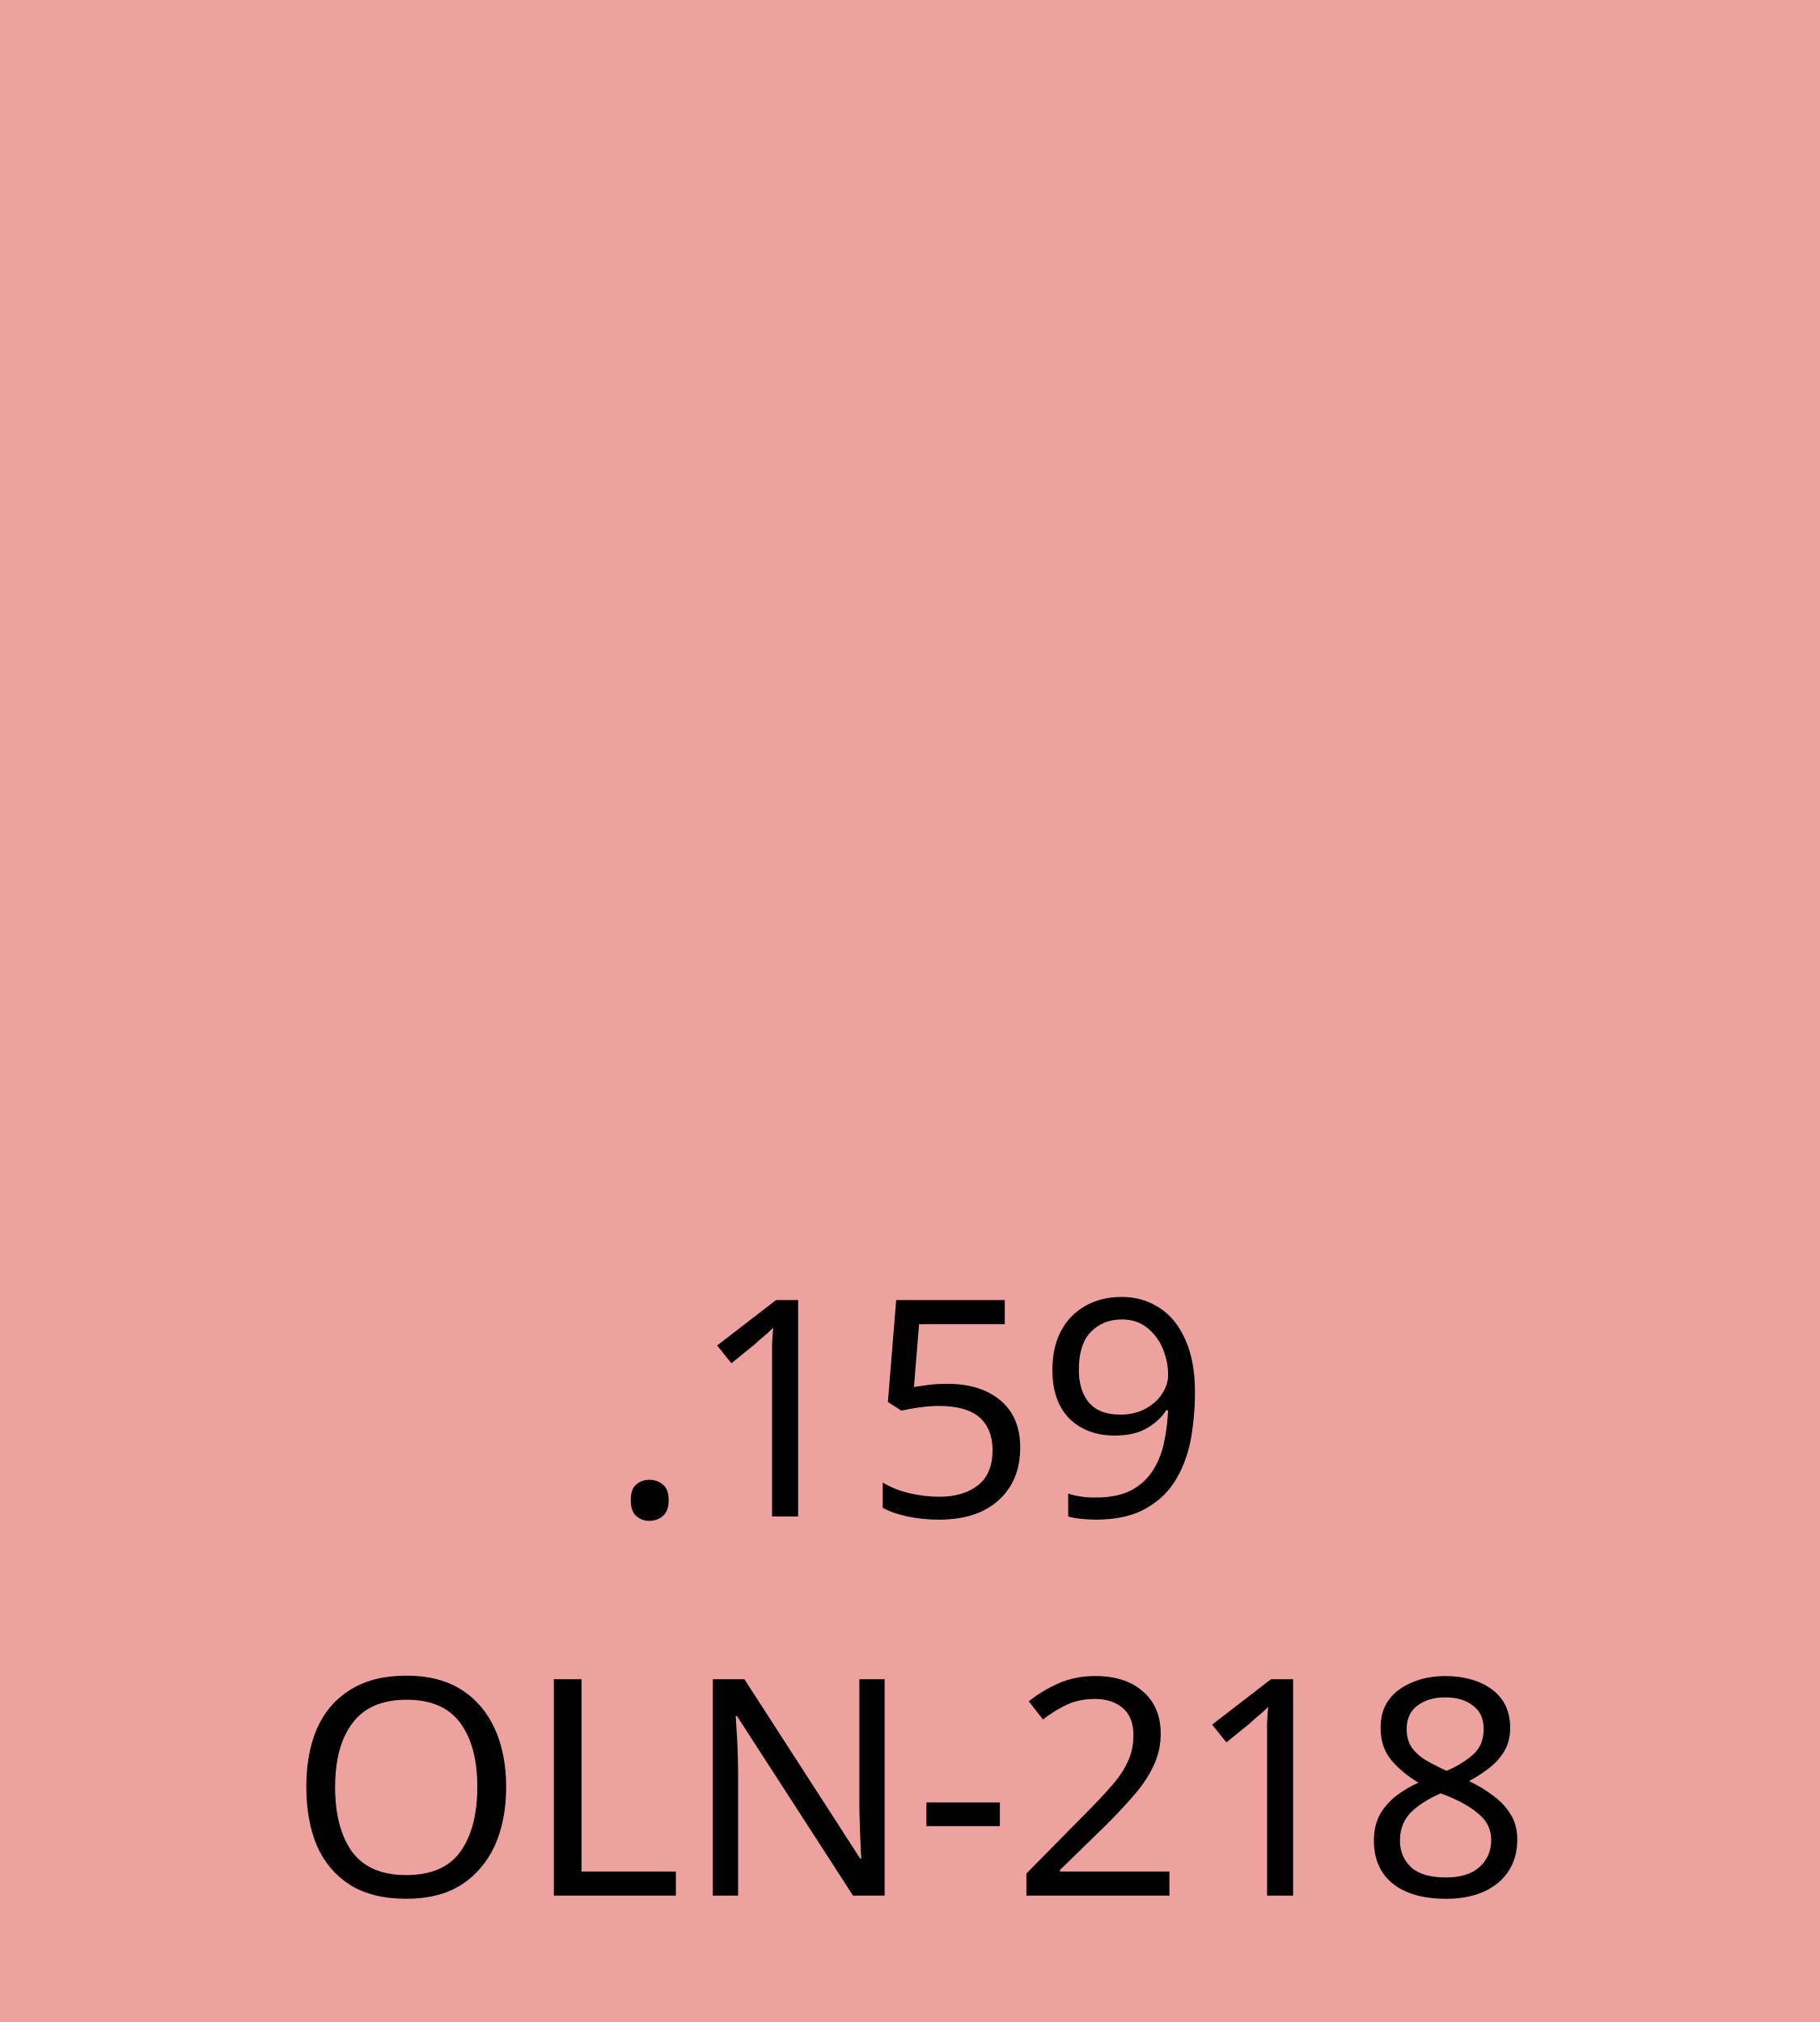
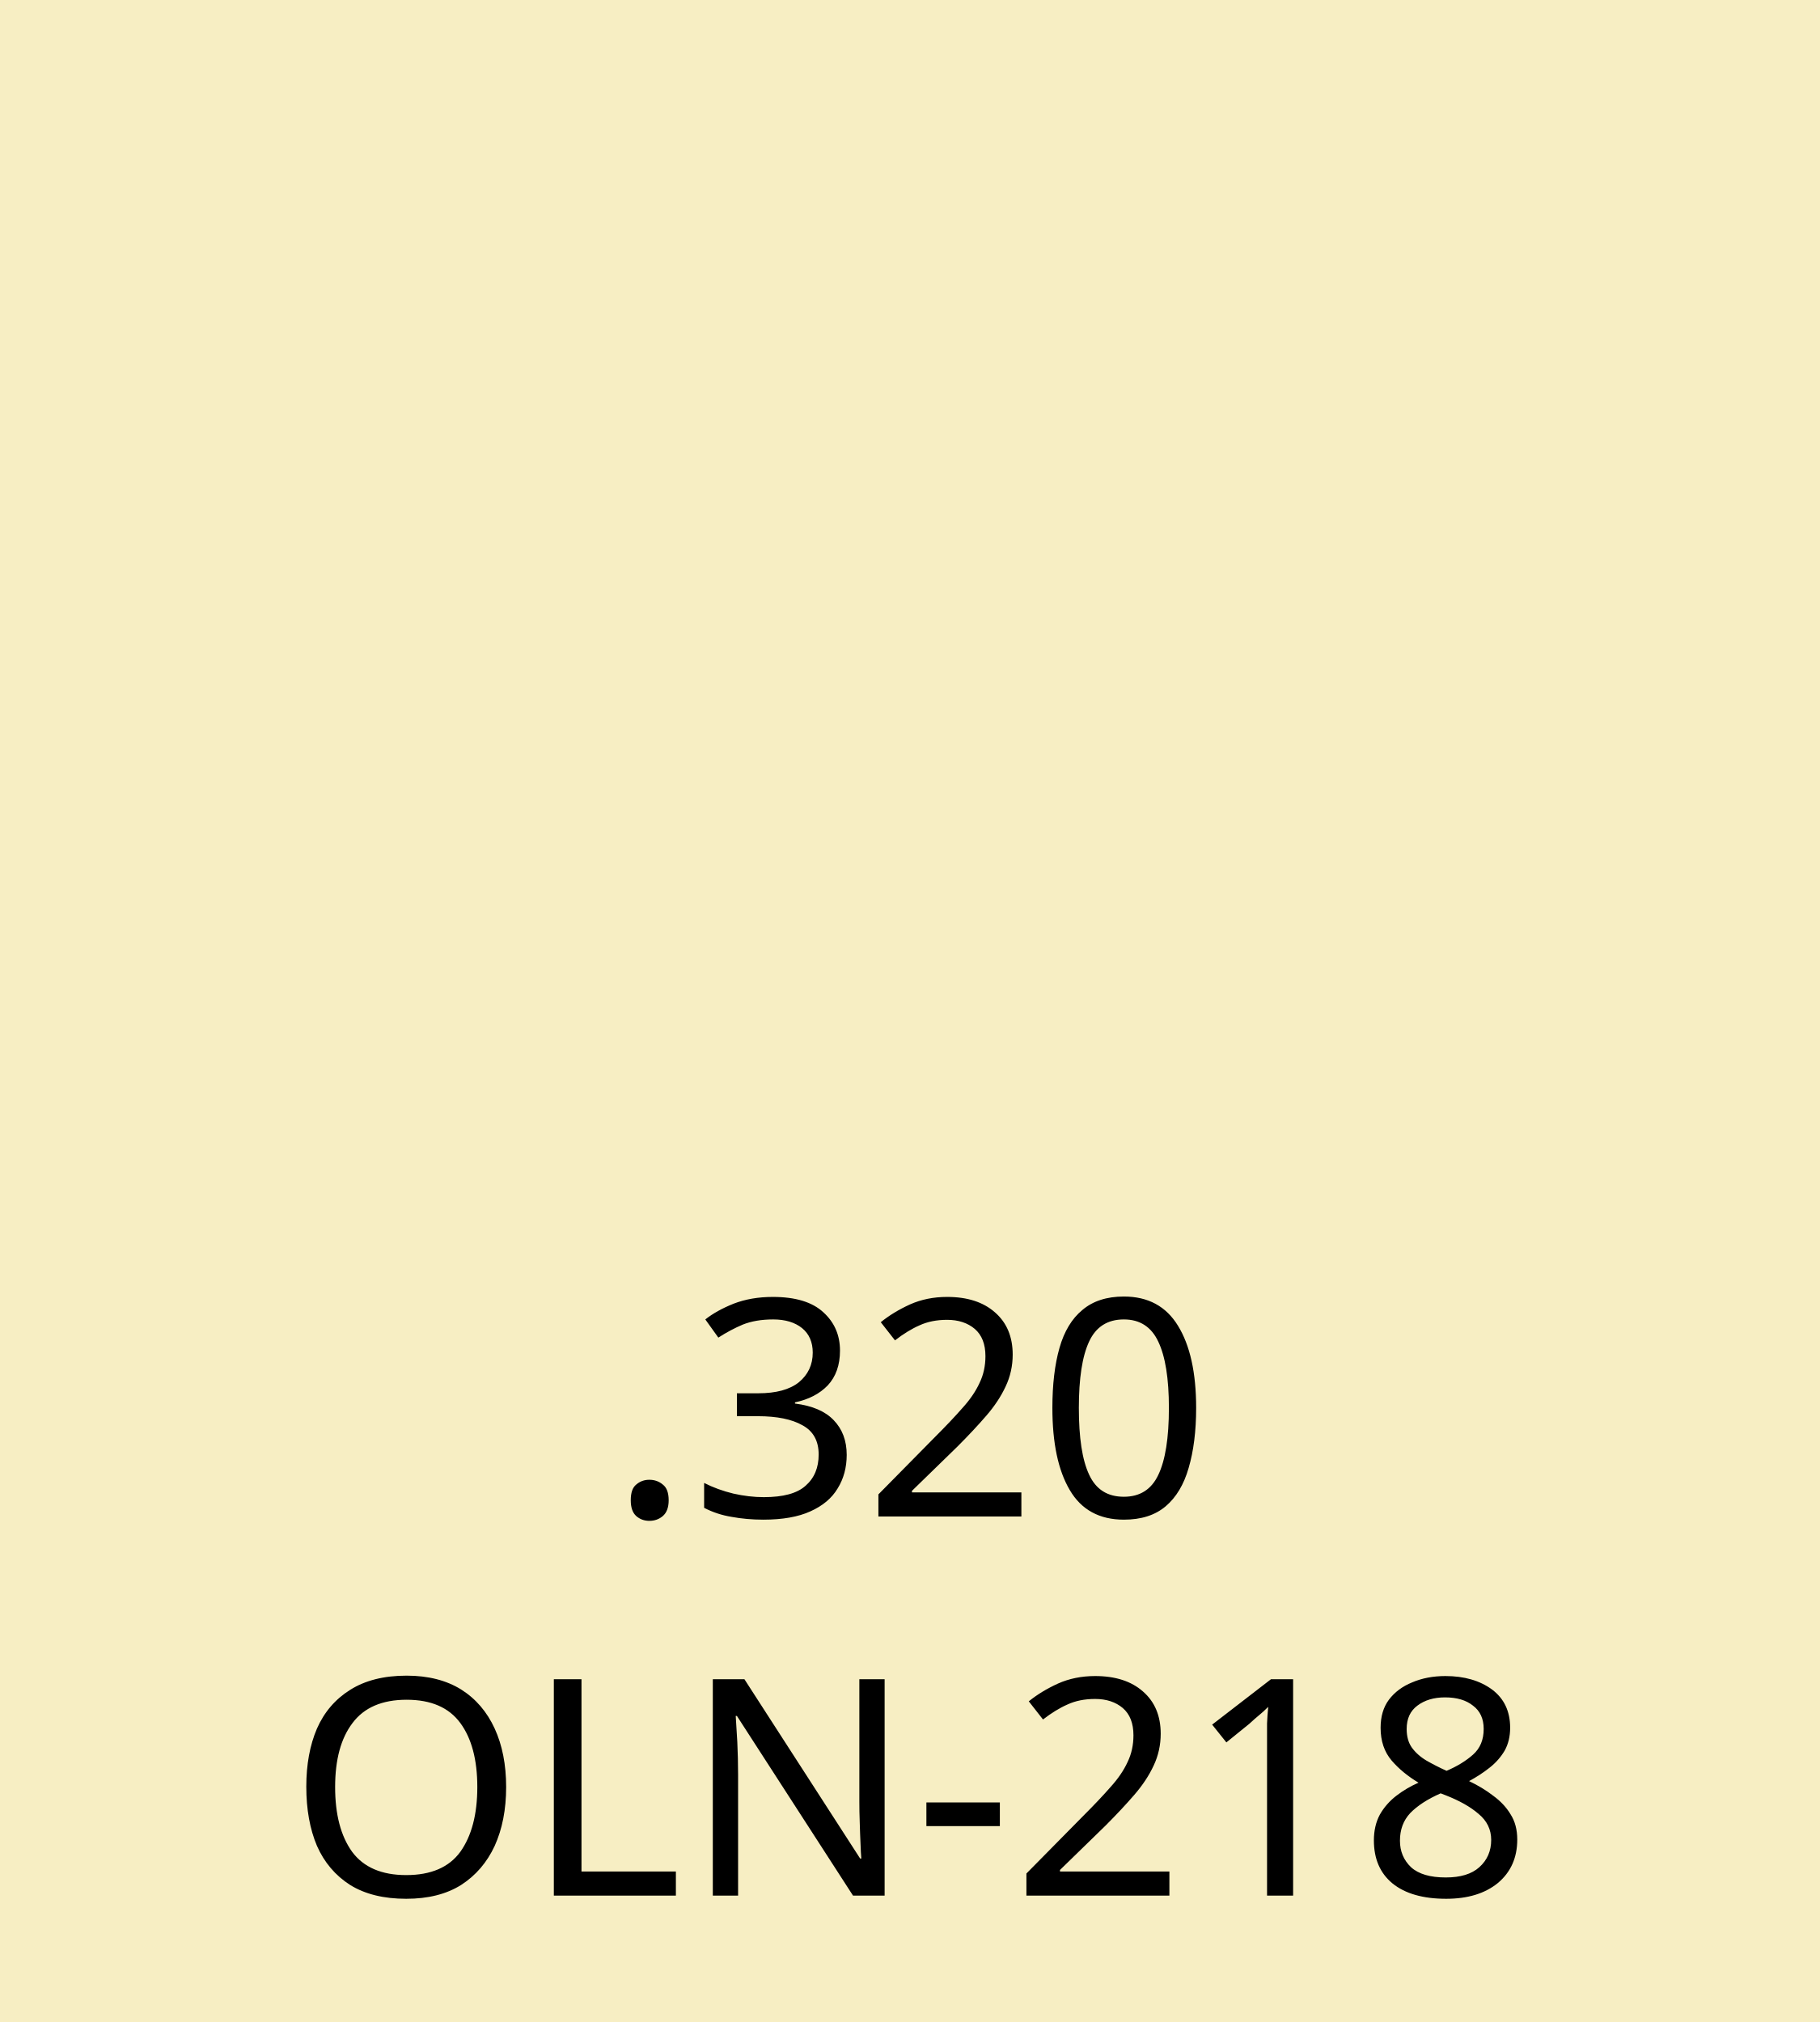
<svg xmlns="http://www.w3.org/2000/svg" width="72" height="80" viewBox="0 0 72 80" fill="none">
-   <rect fill="#eda29f" width="72" height="80" />
-   <text x="36" y="60" text-anchor="middle" font-family="Frutiger" font-size="12" fill="black">.159</text>
+   <rect fill="#f7eec3" width="72" height="80" />
+   <text x="36" y="60" text-anchor="middle" font-family="Frutiger" font-size="12" fill="black">.320</text>
  <text x="36" y="75" text-anchor="middle" font-family="Frutiger" font-size="12" fill="black">OLN-218</text>
</svg>
